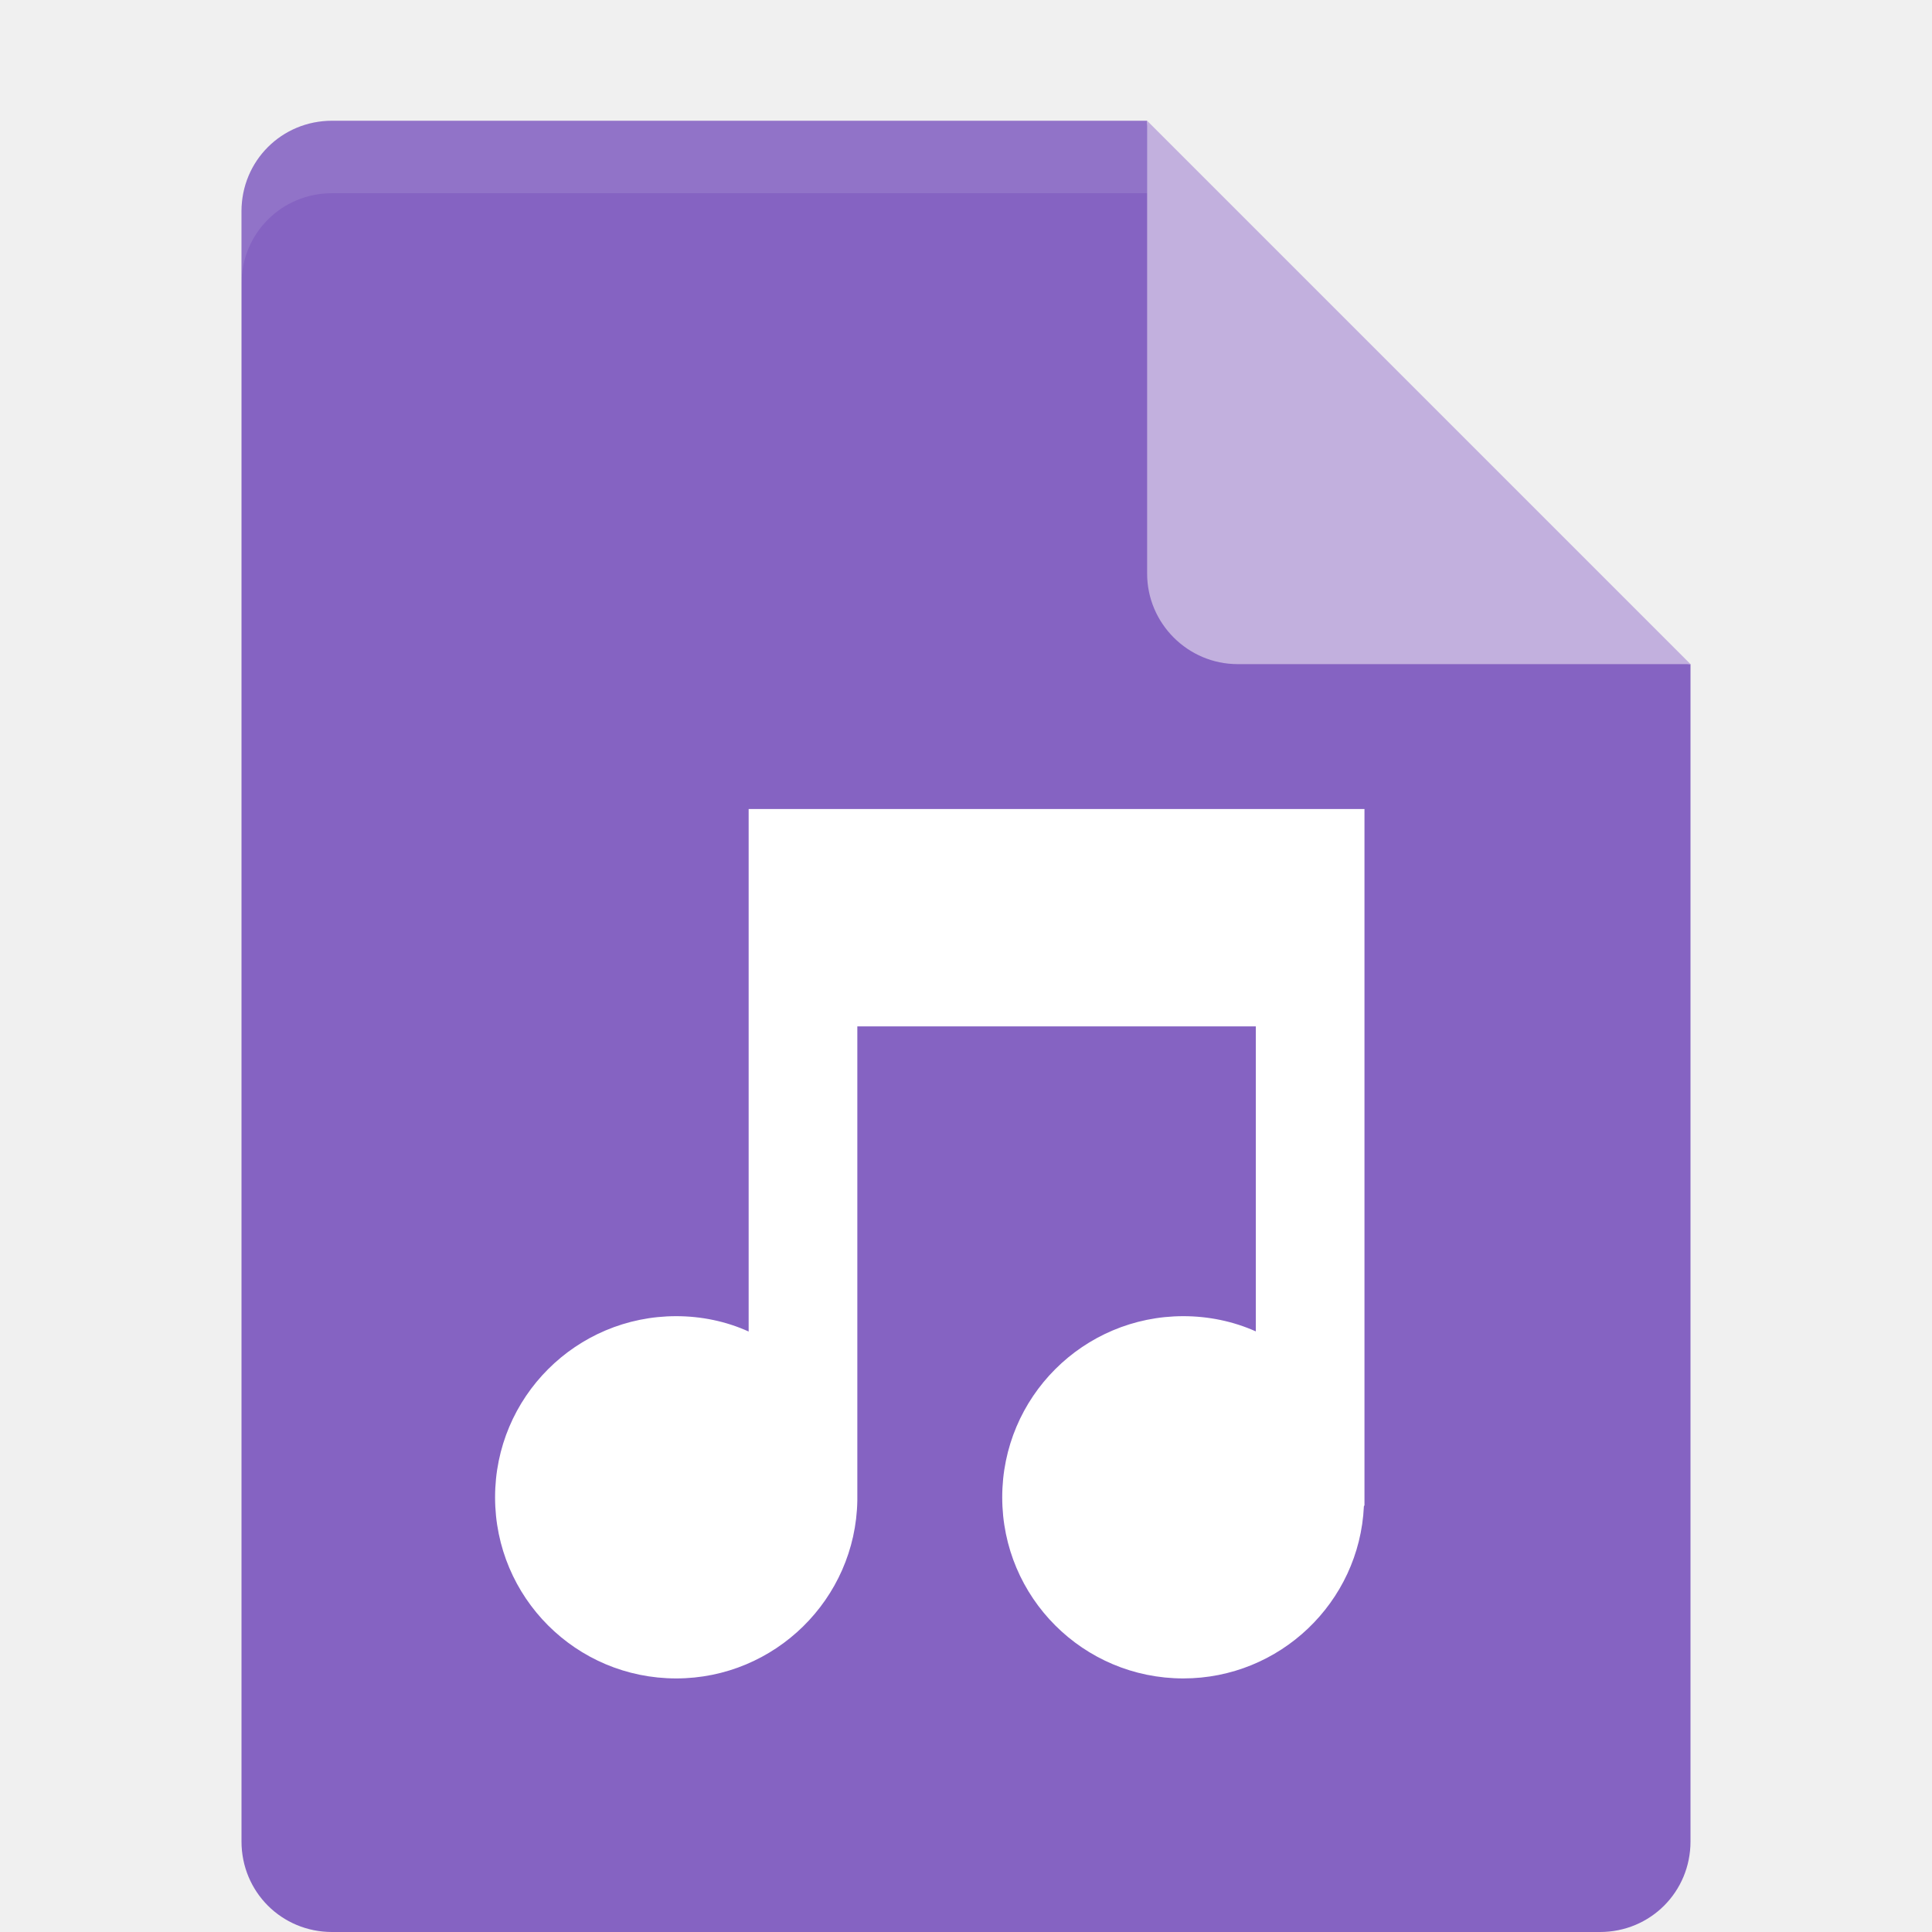
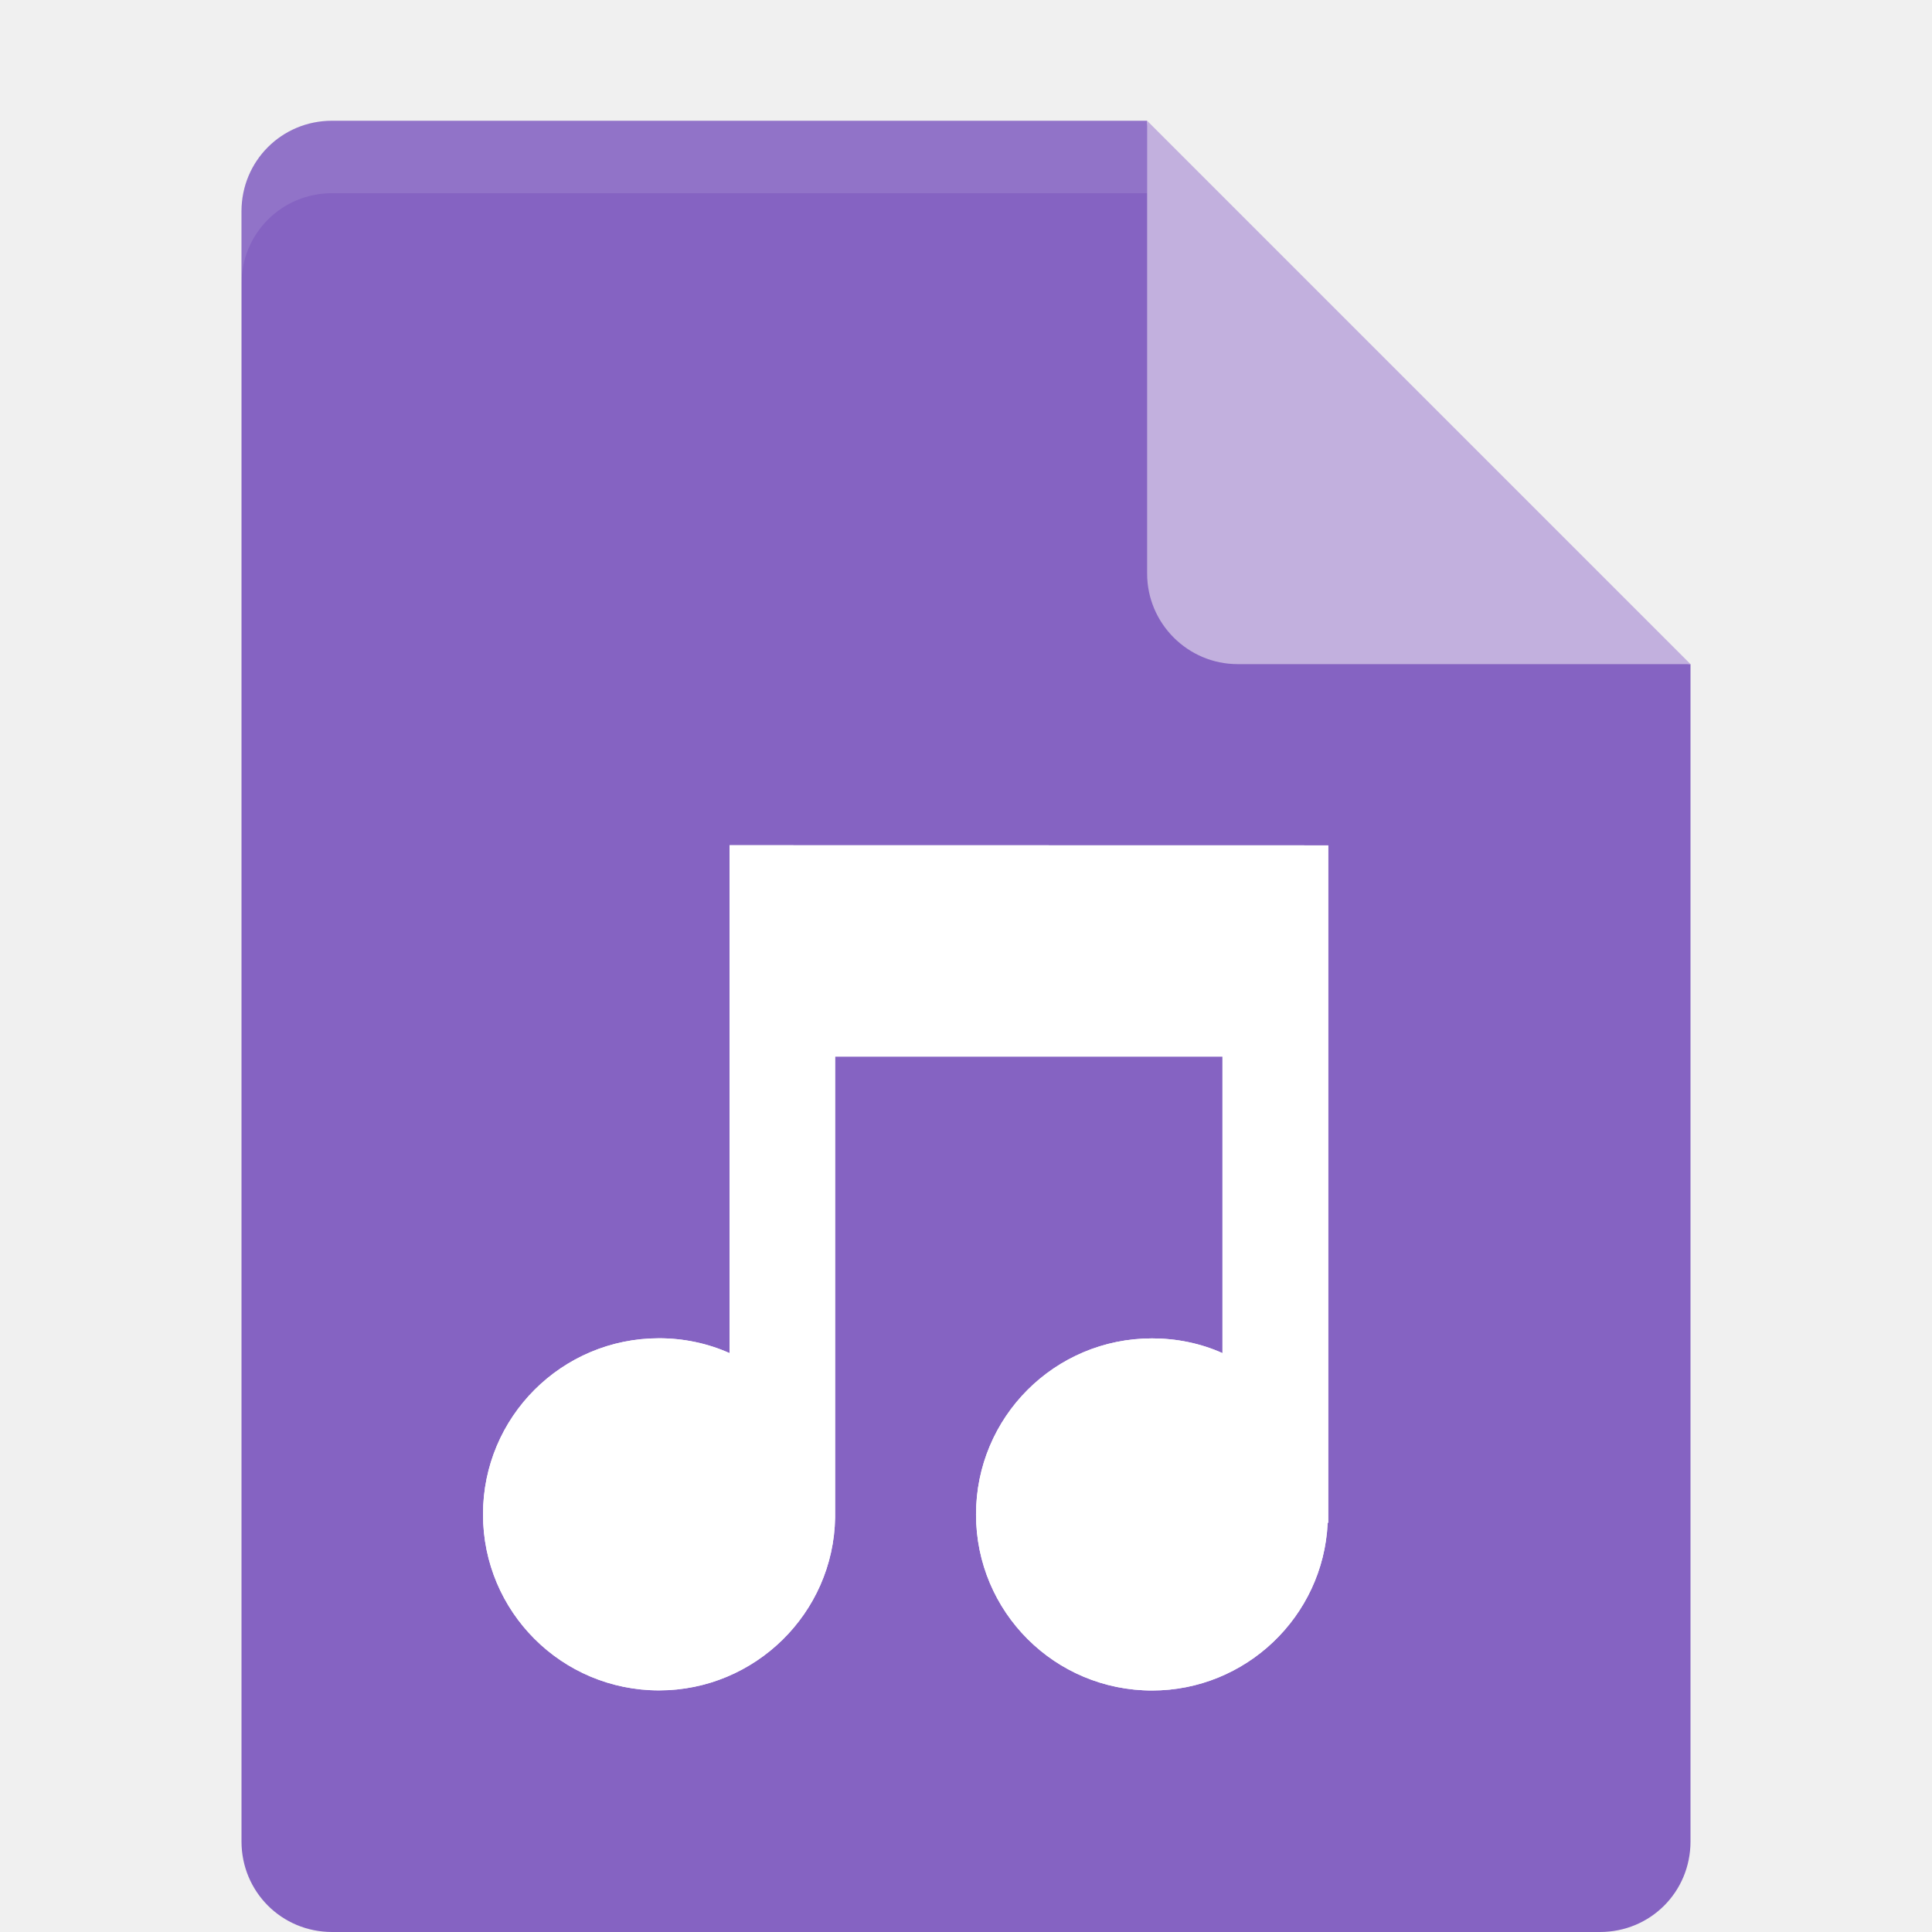
<svg xmlns="http://www.w3.org/2000/svg" id="svg2" height="16px" width="16px" version="1.1" viewBox="0 0 16 16">
-   <g id="surface1" transform="matrix(1.2,0,0,1.2,-1.6,-1.1)">
-     <path id="path5" d="m3.625 1.75c-0.348 0-0.625 0.277-0.625 0.625v11.25c0 0.348 0.277 0.625 0.625 0.625h8.75c0.348 0 0.625-0.277 0.625-0.625v-8.125l-3.438-0.312-0.312-3.438z" fill="#8563c2" />
-     <path id="path7" d="m9.25 1.75v3.125c0 0.344 0.281 0.625 0.625 0.625h3.125z" fill="#c2b0de" />
-     <path id="path9" d="m6.5 6.5v3.606c-0.156-0.071-0.328-0.106-0.5-0.106-0.691 0-1.25 0.559-1.25 1.25s0.559 1.25 1.25 1.25c0.68 0 1.238-0.547 1.25-1.227v-3.273h2.75v2.105c-0.156-0.07-0.328-0.105-0.5-0.105-0.691 0-1.25 0.559-1.25 1.25s0.559 1.25 1.25 1.25c0.664 0 1.215-0.523 1.246-1.188l0.004-0.007v-4.805z" fill="#fff" />
-     <path id="path11" d="m3.625 1.75c-0.348 0-0.625 0.277-0.625 0.625v0.5c0-0.348 0.277-0.625 0.625-0.625h5.625v-0.5z" fill-opacity=".102" fill="#fff" />
-   </g>
+   <defs id="defs11" />
+   <path style="fill:#8563c2" d="M 2.75,1 C 2.333,1 2,1.333 2,1.75 l 0,13.5 C 2,15.667 2.333,16 2.75,16 l 10.5,0 C 13.668,16 14,15.668 14,15.25 L 14,5.5 9.875,5.125 9.5,1 Z" id="path5" />
+   <path style="fill:#c2b0de" d="m 9.5,1 0,3.75 c 0,0.413 0.337,0.75 0.75,0.75 l 3.75,0 z" id="path7" />
+   <path style="fill:#ffffff" d="m 6.042,7 0,4.206 C 5.859,11.124 5.659,11.083 5.458,11.083 4.652,11.083 4,11.735 4,12.541 c 0,0.807 0.652,1.458 1.458,1.458 0.793,0 1.445,-0.638 1.458,-1.431 l 0,-3.818 3.208,0 0,2.456 c -0.182,-0.082 -0.383,-0.122 -0.583,-0.122 -0.807,0 -1.458,0.652 -1.458,1.458 0,0.807 0.652,1.458 1.458,1.458 0.775,0 1.417,-0.611 1.454,-1.385 l 0.005,-0.008 0,-5.606 z" id="path9" />
+   <path style="fill:#ffffff;fill-opacity:0.102" d="M 2.75,1 C 2.333,1 2,1.333 2,1.75 l 0,0.6 C 2,1.933 2.333,1.6 2.75,1.6 l 6.75,0 0,-0.6 z" id="path11" />
+   <path id="path4143" d="m 6.042,7 0,4.206 C 5.859,11.124 5.659,11.083 5.458,11.083 4.652,11.083 4,11.735 4,12.541 c 0,0.807 0.652,1.458 1.458,1.458 0.793,0 1.445,-0.638 1.458,-1.431 l 0,-3.818 3.208,0 0,2.456 c -0.182,-0.082 -0.383,-0.122 -0.583,-0.122 -0.807,0 -1.458,0.652 -1.458,1.458 0,0.807 0.652,1.458 1.458,1.458 0.775,0 1.417,-0.611 1.454,-1.385 l 0.005,-0.008 0,-5.606 z" style="fill:#ffffff" />
</svg>
